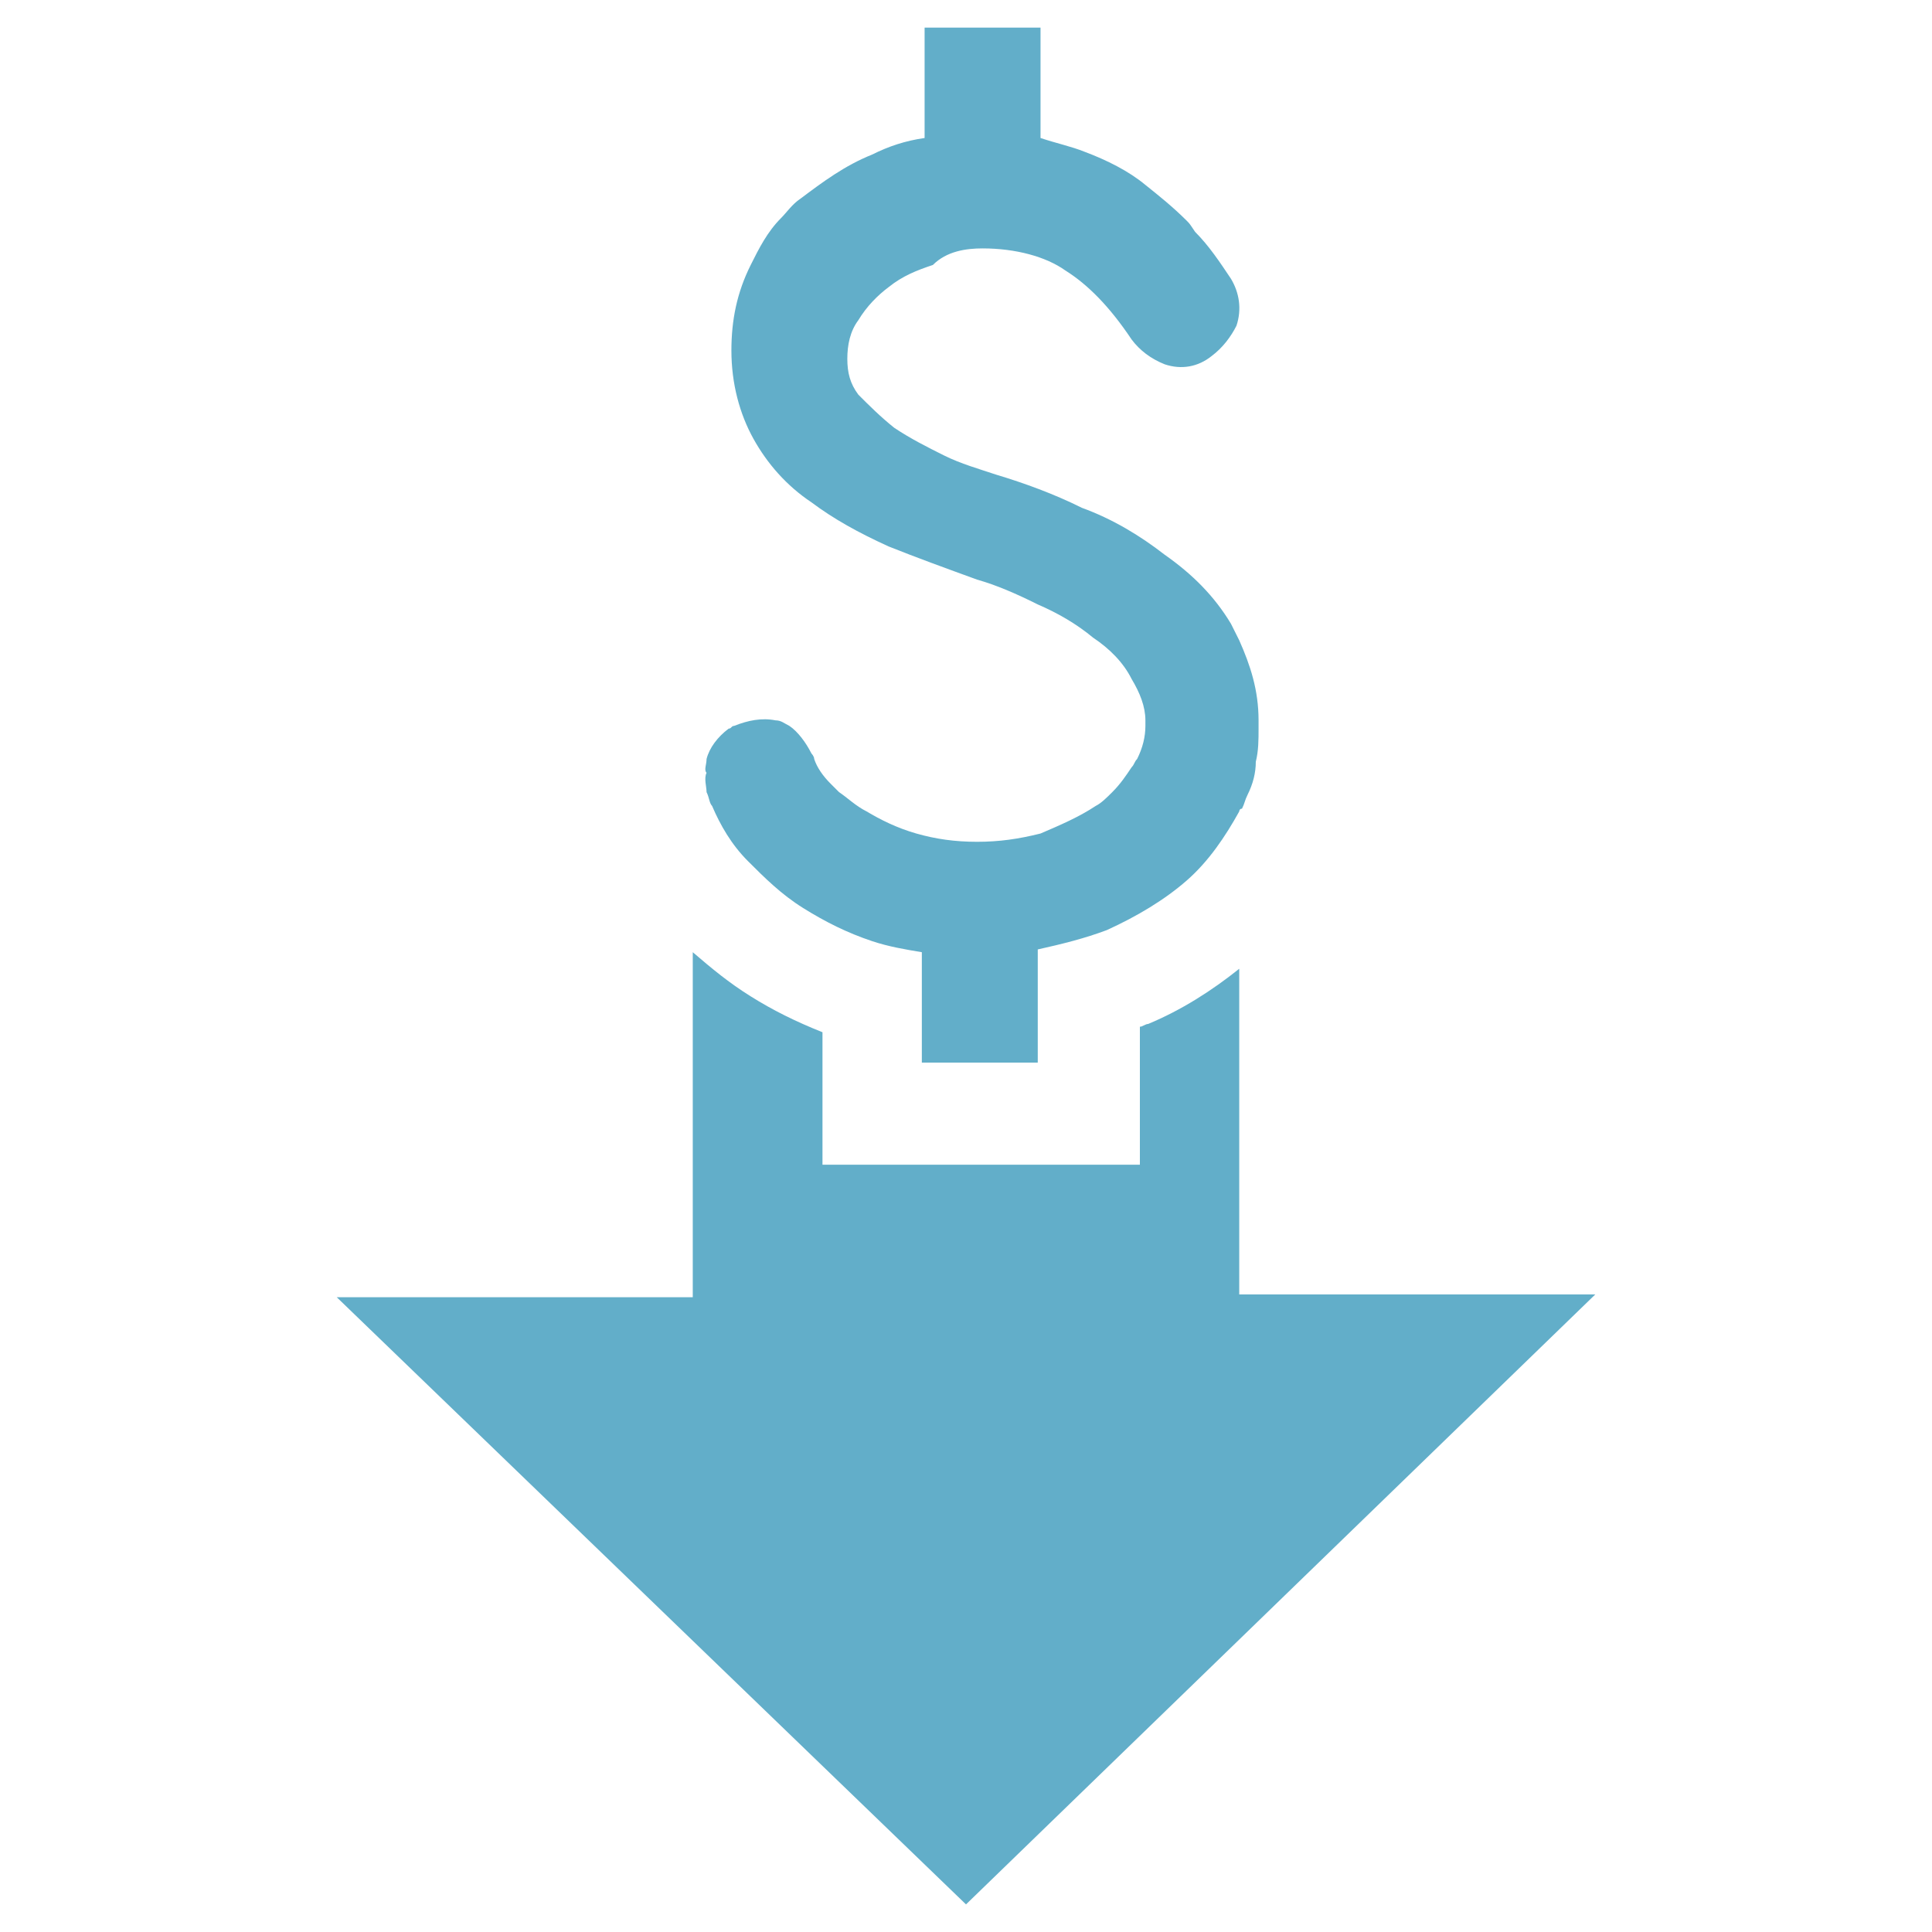
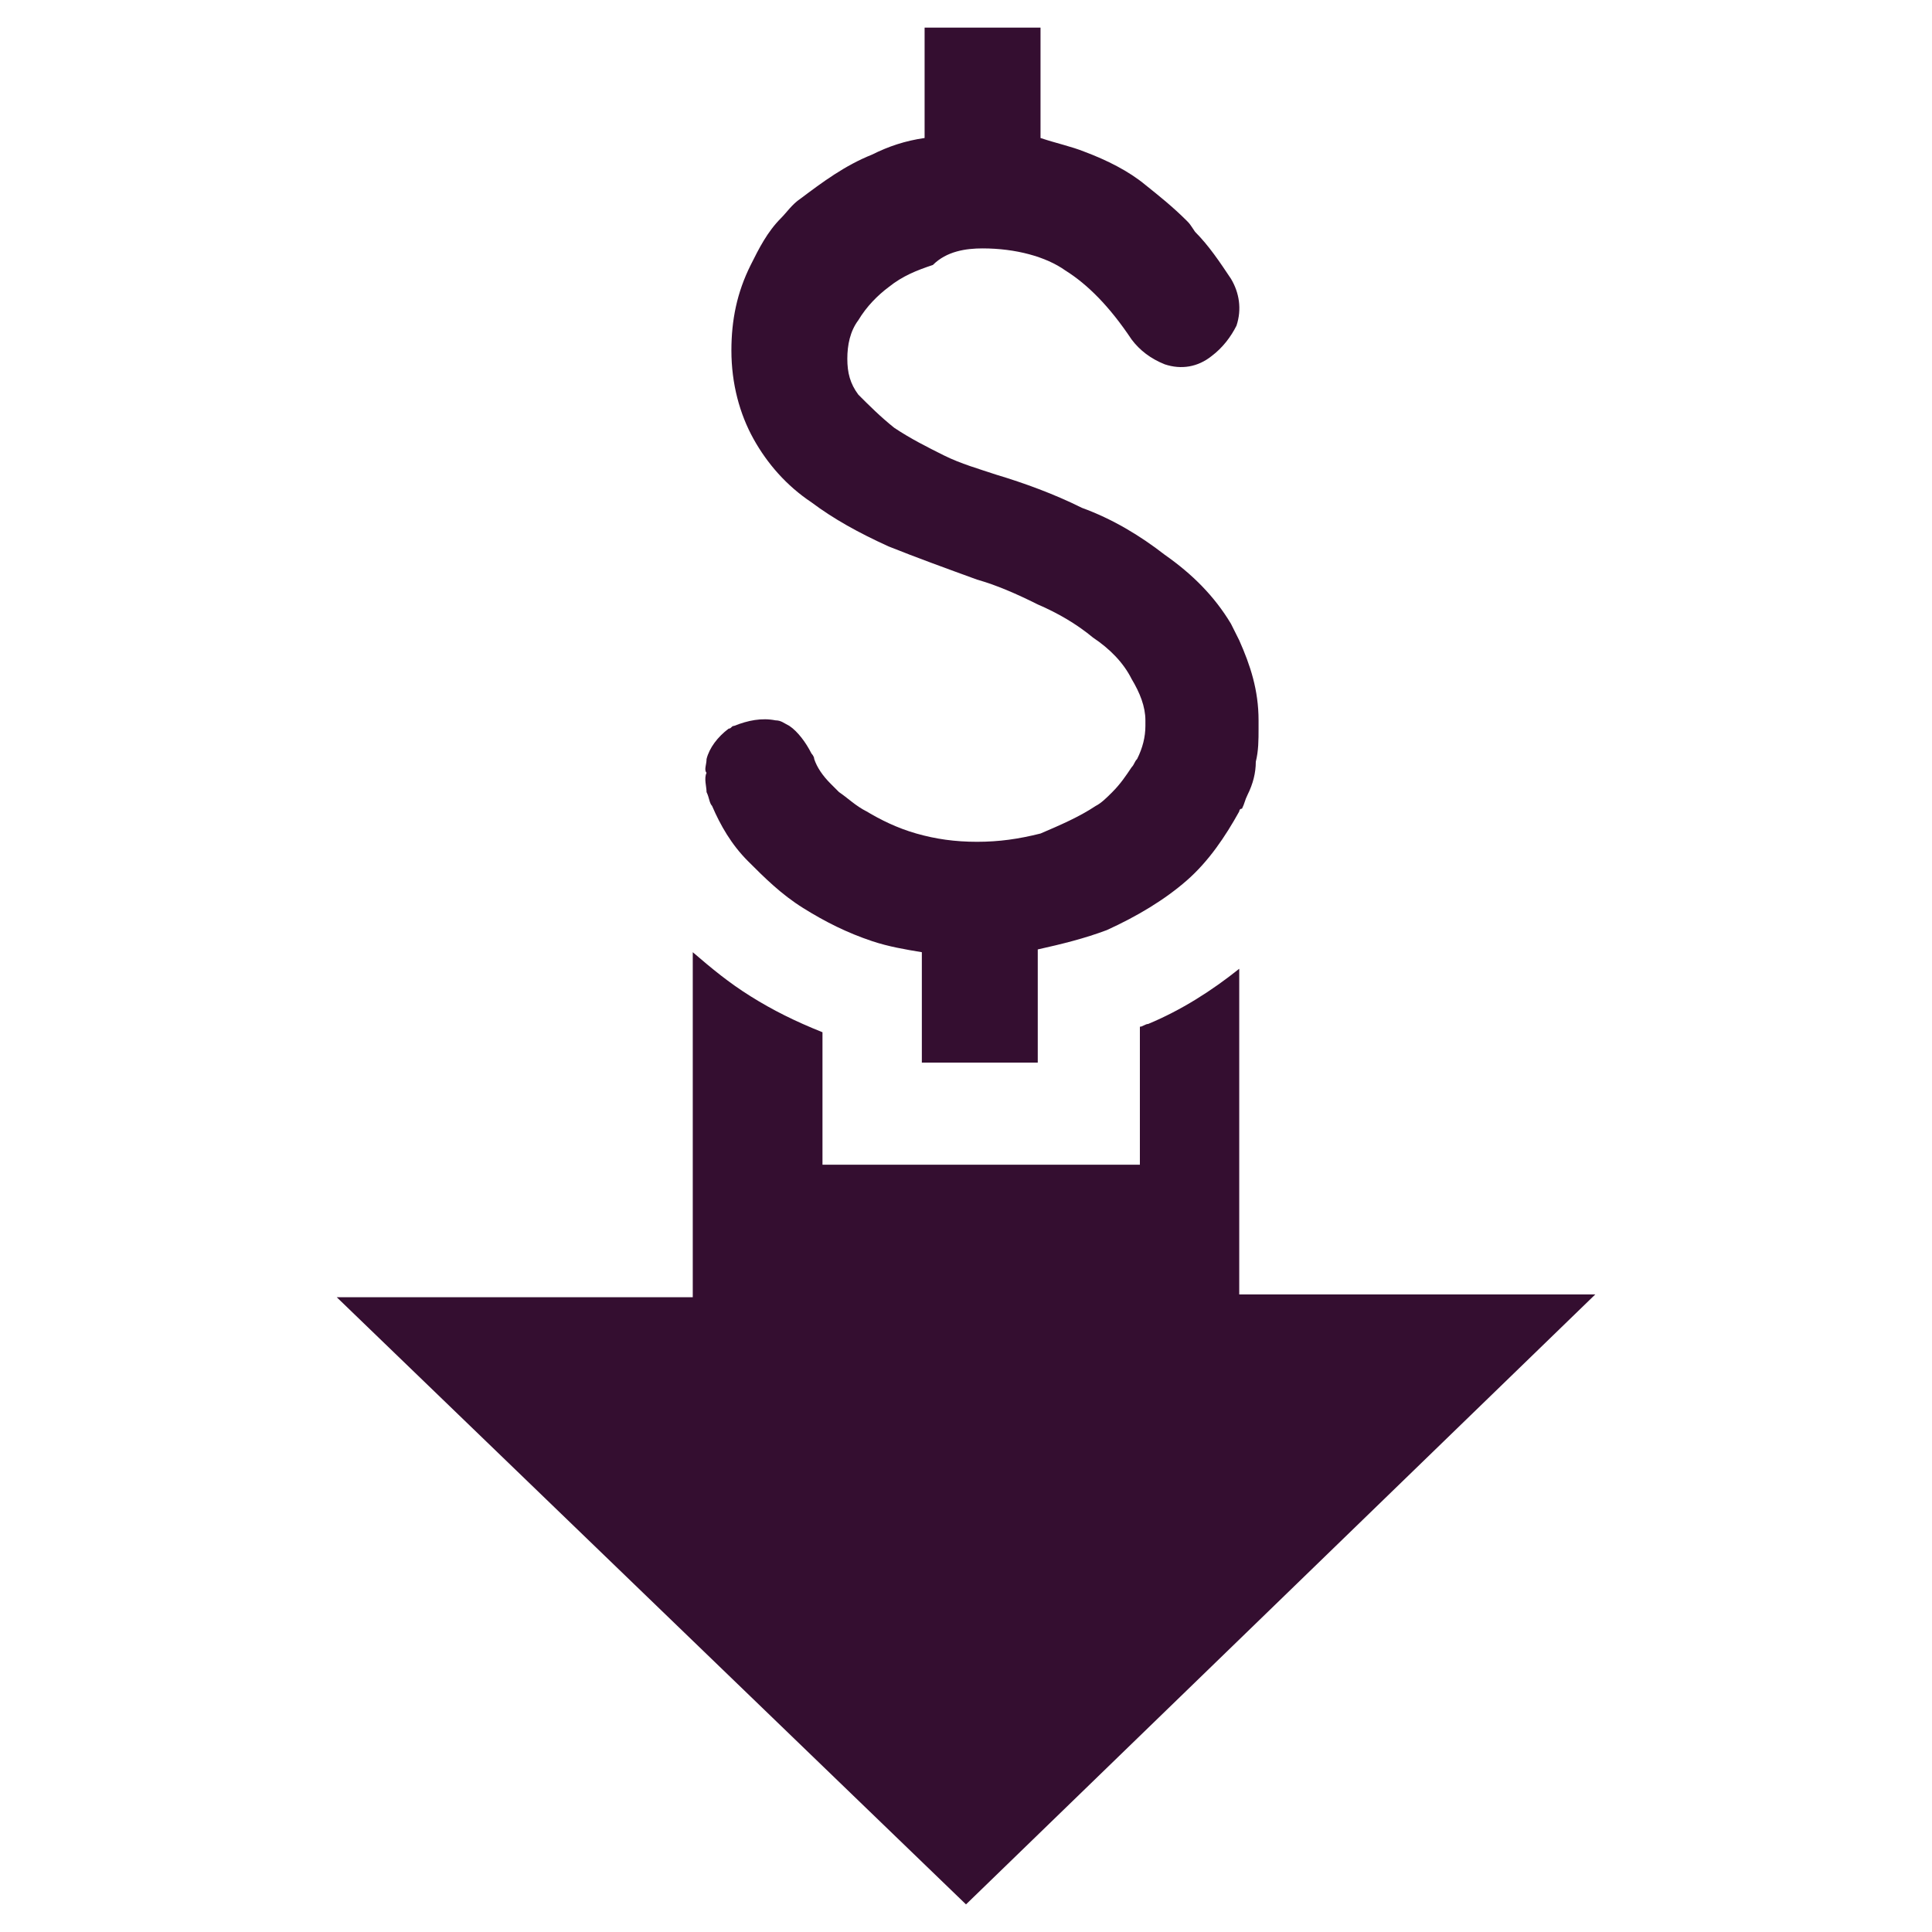
<svg xmlns="http://www.w3.org/2000/svg" version="1.1" id="Layer_1" x="0px" y="0px" viewBox="0 0 70 70" style="enable-background:new 0 0 70 70;" xml:space="preserve">
  <style type="text/css">
- 	.st0{fill:#62AEC9;}
- 	.st1{display:none;}
- 	.st2{display:inline;fill:#340E30;}
- 	.st3{display:inline;fill:#B3B3B3;}
+ 	.st0{display:none;}
+ 	.st1{display:inline;fill:#62AEC9;}
+ 	.st2{fill:#340E30;}
+ 	.st3{display:inline;fill:#340E30;}
+ 	.st4{display:inline;fill:#B3B3B3;}
</style>
+   <g class="st0">
+     <path class="st1" d="M44.9,46.9V35.1c-1,0.8-2.1,1.5-3.3,2c-0.1,0-0.2,0.1-0.3,0.1v5H29.8v-4.8c-1-0.4-1.8-0.8-2.6-1.3   c-0.8-0.5-1.4-1-2.1-1.6V47H12.2L35,69l22.8-22.1H44.9z" />
+     <path class="st1" d="M25.6,28.7c0.1,0.2,0.1,0.4,0.2,0.5c0.3,0.7,0.7,1.4,1.3,2c0.6,0.6,1.2,1.2,2,1.7s1.6,0.9,2.5,1.2   c0.6,0.2,1.2,0.3,1.8,0.4v4h4.2v-4.1c0.9-0.2,1.7-0.4,2.5-0.7c1.1-0.5,2.1-1.1,2.9-1.8c0.8-0.7,1.4-1.6,1.9-2.5c0,0,0-0.1,0.1-0.1   c0.1-0.2,0.1-0.3,0.2-0.5c0.2-0.4,0.3-0.8,0.3-1.2c0.1-0.4,0.1-0.8,0.1-1.2c0-0.1,0-0.2,0-0.3c0-1.1-0.3-2-0.7-2.9   c-0.1-0.2-0.2-0.4-0.3-0.6c-0.6-1-1.4-1.8-2.4-2.5c-0.9-0.7-1.9-1.3-3-1.7c-1-0.5-2.1-0.9-3.1-1.2l0,0c-0.6-0.2-1.3-0.4-1.9-0.7   c-0.6-0.3-1.2-0.6-1.8-1c-0.5-0.4-0.9-0.8-1.3-1.2c-0.3-0.4-0.4-0.8-0.4-1.3s0.1-1,0.4-1.4c0.3-0.5,0.7-0.9,1.1-1.2   c0.5-0.4,1-0.6,1.6-0.8C34.3,9.1,35,9,35.6,9c1.2,0,2.3,0.3,3,0.8c0.8,0.5,1.6,1.3,2.4,2.5l0,0c0.3,0.4,0.7,0.7,1.2,0.9   c0.6,0.2,1.2,0.1,1.7-0.3c0.4-0.3,0.7-0.7,0.9-1.1c0.2-0.6,0.1-1.2-0.2-1.7c-0.4-0.6-0.8-1.2-1.3-1.7C43.1,8.1,43.1,8.1,43,8   c-0.5-0.5-1-0.9-1.5-1.3c-0.6-0.5-1.4-0.9-2.2-1.2c-0.5-0.2-1-0.3-1.6-0.5V1.6V1h-4.2v0.6V5c-0.7,0.1-1.3,0.3-1.9,0.6   c-1,0.4-1.8,1-2.6,1.6c-0.3,0.2-0.5,0.5-0.7,0.7c-0.5,0.5-0.8,1.1-1.1,1.7c-0.5,1-0.7,2-0.7,3.1c0,1.2,0.3,2.3,0.8,3.2   c0.5,0.9,1.2,1.7,2.1,2.3c0.8,0.6,1.7,1.1,2.8,1.6c1,0.4,2.1,0.8,3.2,1.2c0.7,0.2,1.4,0.5,2.2,0.9c0.7,0.3,1.4,0.7,2,1.2   c0.6,0.4,1.1,0.9,1.4,1.5c0.3,0.5,0.5,1,0.5,1.5c0,0.1,0,0.1,0,0.2c0,0.4-0.1,0.8-0.3,1.2c-0.1,0.1-0.1,0.2-0.2,0.3   c-0.2,0.3-0.4,0.6-0.7,0.9c-0.2,0.2-0.4,0.4-0.6,0.5c-0.6,0.4-1.3,0.7-2,1c-0.8,0.2-1.5,0.3-2.3,0.3s-1.5-0.1-2.2-0.3   c-0.7-0.2-1.3-0.5-1.8-0.8c-0.4-0.2-0.7-0.5-1-0.7c-0.1-0.1-0.2-0.2-0.3-0.3c-0.3-0.3-0.5-0.6-0.6-0.9c0-0.1-0.1-0.2-0.1-0.2   c-0.2-0.4-0.5-0.8-0.8-1c-0.2-0.1-0.3-0.2-0.5-0.2c-0.5-0.1-1,0-1.5,0.2c-0.1,0-0.1,0.1-0.2,0.1c-0.4,0.3-0.7,0.7-0.8,1.1   c0,0.2-0.1,0.4,0,0.5C25.5,28.2,25.6,28.5,25.6,28.7z" />
+   </g>
  <g>
-     <path class="st0" d="M44.9,46.9V35.1c-1,0.8-2.1,1.5-3.3,2c-0.1,0-0.2,0.1-0.3,0.1v5H29.8v-4.8c-1-0.4-1.8-0.8-2.6-1.3   c-0.8-0.5-1.4-1-2.1-1.6v12.5H12.2L35,69l22.8-22.1H44.9z" />
-     <path class="st0" d="M25.6,28.7c0.1,0.2,0.1,0.4,0.2,0.5c0.3,0.7,0.7,1.4,1.3,2c0.6,0.6,1.2,1.2,2,1.7c0.8,0.5,1.6,0.9,2.5,1.2   c0.6,0.2,1.2,0.3,1.8,0.4v4h4.2v-4.1c0.9-0.2,1.7-0.4,2.5-0.7c1.1-0.5,2.1-1.1,2.9-1.8c0.8-0.7,1.4-1.6,1.9-2.5c0,0,0-0.1,0.1-0.1   c0.1-0.2,0.1-0.3,0.2-0.5c0.2-0.4,0.3-0.8,0.3-1.2c0.1-0.4,0.1-0.8,0.1-1.2c0-0.1,0-0.2,0-0.3c0-1.1-0.3-2-0.7-2.9   c-0.1-0.2-0.2-0.4-0.3-0.6c-0.6-1-1.4-1.8-2.4-2.5c-0.9-0.7-1.9-1.3-3-1.7c-1-0.5-2.1-0.9-3.1-1.2l0,0c-0.6-0.2-1.3-0.4-1.9-0.7   c-0.6-0.3-1.2-0.6-1.8-1c-0.5-0.4-0.9-0.8-1.3-1.2c-0.3-0.4-0.4-0.8-0.4-1.3c0-0.5,0.1-1,0.4-1.4c0.3-0.5,0.7-0.9,1.1-1.2   c0.5-0.4,1-0.6,1.6-0.8C34.3,9.1,35,9,35.6,9c1.2,0,2.3,0.3,3,0.8c0.8,0.5,1.6,1.3,2.4,2.5l0,0c0.3,0.4,0.7,0.7,1.2,0.9   c0.6,0.2,1.2,0.1,1.7-0.3c0.4-0.3,0.7-0.7,0.9-1.1c0.2-0.6,0.1-1.2-0.2-1.7c-0.4-0.6-0.8-1.2-1.3-1.7C43.1,8.1,43.1,8.1,43,8   c-0.5-0.5-1-0.9-1.5-1.3c-0.6-0.5-1.4-0.9-2.2-1.2c-0.5-0.2-1-0.3-1.6-0.5V1.6V1h-4.2v0.6V5c-0.7,0.1-1.3,0.3-1.9,0.6   c-1,0.4-1.8,1-2.6,1.6c-0.3,0.2-0.5,0.5-0.7,0.7c-0.5,0.5-0.8,1.1-1.1,1.7c-0.5,1-0.7,2-0.7,3.1c0,1.2,0.3,2.3,0.8,3.2   c0.5,0.9,1.2,1.7,2.1,2.3c0.8,0.6,1.7,1.1,2.8,1.6c1,0.4,2.1,0.8,3.2,1.2c0.7,0.2,1.4,0.5,2.2,0.9c0.7,0.3,1.4,0.7,2,1.2   c0.6,0.4,1.1,0.9,1.4,1.5c0.3,0.5,0.5,1,0.5,1.5c0,0.1,0,0.1,0,0.2c0,0.4-0.1,0.8-0.3,1.2c-0.1,0.1-0.1,0.2-0.2,0.3   c-0.2,0.3-0.4,0.6-0.7,0.9c-0.2,0.2-0.4,0.4-0.6,0.5c-0.6,0.4-1.3,0.7-2,1c-0.8,0.2-1.5,0.3-2.3,0.3c-0.8,0-1.5-0.1-2.2-0.3   c-0.7-0.2-1.3-0.5-1.8-0.8c-0.4-0.2-0.7-0.5-1-0.7c-0.1-0.1-0.2-0.2-0.3-0.3c-0.3-0.3-0.5-0.6-0.6-0.9c0-0.1-0.1-0.2-0.1-0.2   c-0.2-0.4-0.5-0.8-0.8-1c-0.2-0.1-0.3-0.2-0.5-0.2c-0.5-0.1-1,0-1.5,0.2c-0.1,0-0.1,0.1-0.2,0.1c-0.4,0.3-0.7,0.7-0.8,1.1   c0,0.2-0.1,0.4,0,0.5C25.5,28.2,25.6,28.5,25.6,28.7z" />
+     <path class="st2" d="M44.9,46.9V35.1c-1,0.8-2.1,1.5-3.3,2c-0.1,0-0.2,0.1-0.3,0.1v5H29.8v-4.8c-1-0.4-1.8-0.8-2.6-1.3   c-0.8-0.5-1.4-1-2.1-1.6V47H12.2L35,69l22.8-22.1H44.9z" />
+     <path class="st2" d="M25.6,28.7c0.1,0.2,0.1,0.4,0.2,0.5c0.3,0.7,0.7,1.4,1.3,2c0.6,0.6,1.2,1.2,2,1.7s1.6,0.9,2.5,1.2   c0.6,0.2,1.2,0.3,1.8,0.4v4h4.2v-4.1c0.9-0.2,1.7-0.4,2.5-0.7c1.1-0.5,2.1-1.1,2.9-1.8c0.8-0.7,1.4-1.6,1.9-2.5c0,0,0-0.1,0.1-0.1   c0.1-0.2,0.1-0.3,0.2-0.5c0.2-0.4,0.3-0.8,0.3-1.2c0.1-0.4,0.1-0.8,0.1-1.2c0-0.1,0-0.2,0-0.3c0-1.1-0.3-2-0.7-2.9   c-0.1-0.2-0.2-0.4-0.3-0.6c-0.6-1-1.4-1.8-2.4-2.5c-0.9-0.7-1.9-1.3-3-1.7c-1-0.5-2.1-0.9-3.1-1.2l0,0c-0.6-0.2-1.3-0.4-1.9-0.7   c-0.6-0.3-1.2-0.6-1.8-1c-0.5-0.4-0.9-0.8-1.3-1.2c-0.3-0.4-0.4-0.8-0.4-1.3s0.1-1,0.4-1.4c0.3-0.5,0.7-0.9,1.1-1.2   c0.5-0.4,1-0.6,1.6-0.8C34.3,9.1,35,9,35.6,9c1.2,0,2.3,0.3,3,0.8c0.8,0.5,1.6,1.3,2.4,2.5l0,0c0.3,0.4,0.7,0.7,1.2,0.9   c0.6,0.2,1.2,0.1,1.7-0.3c0.4-0.3,0.7-0.7,0.9-1.1c0.2-0.6,0.1-1.2-0.2-1.7c-0.4-0.6-0.8-1.2-1.3-1.7C43.1,8.1,43.1,8.1,43,8   c-0.5-0.5-1-0.9-1.5-1.3c-0.6-0.5-1.4-0.9-2.2-1.2c-0.5-0.2-1-0.3-1.6-0.5V1.6V1h-4.2v0.6V5c-0.7,0.1-1.3,0.3-1.9,0.6   c-1,0.4-1.8,1-2.6,1.6c-0.3,0.2-0.5,0.5-0.7,0.7c-0.5,0.5-0.8,1.1-1.1,1.7c-0.5,1-0.7,2-0.7,3.1c0,1.2,0.3,2.3,0.8,3.2   c0.5,0.9,1.2,1.7,2.1,2.3c0.8,0.6,1.7,1.1,2.8,1.6c1,0.4,2.1,0.8,3.2,1.2c0.7,0.2,1.4,0.5,2.2,0.9c0.7,0.3,1.4,0.7,2,1.2   c0.6,0.4,1.1,0.9,1.4,1.5c0.3,0.5,0.5,1,0.5,1.5c0,0.1,0,0.1,0,0.2c0,0.4-0.1,0.8-0.3,1.2c-0.1,0.1-0.1,0.2-0.2,0.3   c-0.2,0.3-0.4,0.6-0.7,0.9c-0.2,0.2-0.4,0.4-0.6,0.5c-0.6,0.4-1.3,0.7-2,1c-0.8,0.2-1.5,0.3-2.3,0.3s-1.5-0.1-2.2-0.3   c-0.7-0.2-1.3-0.5-1.8-0.8c-0.4-0.2-0.7-0.5-1-0.7c-0.1-0.1-0.2-0.2-0.3-0.3c-0.3-0.3-0.5-0.6-0.6-0.9c0-0.1-0.1-0.2-0.1-0.2   c-0.2-0.4-0.5-0.8-0.8-1c-0.2-0.1-0.3-0.2-0.5-0.2c-0.5-0.1-1,0-1.5,0.2c-0.1,0-0.1,0.1-0.2,0.1c-0.4,0.3-0.7,0.7-0.8,1.1   c0,0.2-0.1,0.4,0,0.5C25.5,28.2,25.6,28.5,25.6,28.7z" />
  </g>
-   <g class="st1">
-     <path class="st2" d="M173.2,201.1V36.2c-13.5,11-29,20.3-46.1,27.6c-1.2,0.5-2.3,1-3.5,1.4v69.4H-37.3V67   c-13.3-4.9-25.7-10.9-37-18c-10.5-6.5-20.2-13.9-28.8-22.1V201H-283L35,510l318-308.9H173.2z" />
-     <path class="st2" d="M-95.8-53.1c0.7,2.4,1.7,5,2.9,7.6c4,9.8,10,19.2,17.9,28.1c7.7,8.7,17.1,16.5,27.8,23.1   c10.5,6.5,22.4,11.9,35.4,16.1c8.2,2.6,16.9,4.6,25.8,5.9v55.8h58.5V26.8c12.2-2.1,23.8-5.4,34.6-10c15.6-6.6,29.1-15.3,40.2-25.7   c10.9-10.2,19.6-22.2,26-35.6c0.2-0.5,0.5-0.9,0.7-1.4c1.1-2.3,2-4.7,2.9-7.1c2.1-5.6,3.6-11.3,4.7-17.1c1-5.6,1.5-11.3,1.6-17.1   c0-1.4,0-2.9,0-4.3c-0.4-14.7-3.7-28.2-9.8-40.5c-1.4-2.8-3-5.6-4.7-8.3c-8.6-13.5-19.9-25.4-33.5-35.3   c-12.9-9.4-27.1-17.5-42.4-24.3c-14.6-6.4-29.1-12.2-43.2-17.2l-0.5-0.2c-8.3-2.6-17.5-6-27.1-10.1c-9-3.8-17.4-8.4-25.1-13.8   c-7.2-5-13.2-10.8-18-17.2c-3.7-4.9-5.4-10.8-5.4-18.1c0-7,1.8-13.4,5.4-19.4c4.2-6.9,9.3-12.6,15.7-17.4   c6.5-4.9,14.1-8.7,22.5-11.3c8.6-2.7,17.3-4.1,26-4.1c17.4,0.4,31.8,3.9,42.6,10.6c11.4,7,22.7,18.5,33.4,34.3l0.2,0.3   c4.3,6,10,10.1,16.5,12c7.9,2.3,16.1,0.7,23.2-4.3c5.7-4.1,9.7-9.3,11.9-15.5c2.8-8,1.6-16.4-3.4-23.7c-5.2-8.3-11.3-16.4-18-24.2   c-1-1.2-2-2.3-3.1-3.5c-6.4-6.9-13.5-13.2-21.2-18.7c-9-6.5-19.3-12-30.5-16.3c-6.9-2.7-14.4-4.8-22.2-6.4V-432v-8H14v8v47.8   c-9.2,1.9-18.2,4.7-26.8,8.4c-13.3,5.7-25.4,13.3-36.1,22.6c-3.7,3.2-7.2,6.7-10.4,10.3c-6.3,7.1-11.6,15-15.9,23.5   c-6.6,13.3-10,27.7-10,42.9c0,16.7,3.7,31.8,11,44.7c7,12.4,16.7,23.2,29,32.4c11.3,8.4,24.4,16,38.9,22.3   c13.9,6.1,29,11.8,45,16.8c9.7,3,20.1,7,30.7,12c10.3,4.8,19.8,10.4,28.3,16.8c8,6,14.7,12.8,19.9,20.3c4.5,6.5,6.8,13.4,7,21   c0,1,0,1.9,0,2.8c-0.1,6.1-1.3,11.8-3.7,17.1c-0.7,1.5-1.4,3-2.2,4.5c-2.7,4.7-5.9,8.8-9.6,12.6c-2.7,2.8-5.7,5.3-8.9,7.6   C92-39.8,82.6-35.3,72.3-32.2C61.8-29,51-27.4,40.1-27.4c-11.2,0-21.5-1.5-30.8-4.4c-9.5-3-18-6.8-25.3-11.3   c-5-3.1-9.4-6.5-13.3-10.1c-1.6-1.5-3.1-3-4.5-4.6c-3.6-4.1-6.4-8.2-8.5-12.5c-0.5-1.1-1-2.2-1.5-3.3c-2.3-6-6.3-10.7-11.7-13.7   c-2.2-1.3-4.7-2.2-7.4-2.9c-7.1-1.7-14.3-0.6-20.6,2.9c-0.8,0.4-1.5,0.9-2.2,1.4c-6,3.9-10,9.4-11.5,15.7c-0.6,2.4-0.8,4.9-0.6,7.5   C-97.5-59.6-96.9-56.4-95.8-53.1z" />
-   </g>
-   <g class="st1">
+   <g class="st0">
    <path class="st3" d="M173.2,201.1V36.2c-13.5,11-29,20.3-46.1,27.6c-1.2,0.5-2.3,1-3.5,1.4v69.4H-37.3V67   c-13.3-4.9-25.7-10.9-37-18c-10.5-6.5-20.2-13.9-28.8-22.1V201H-283L35,510l318-308.9H173.2z" />
    <path class="st3" d="M-95.8-53.1c0.7,2.4,1.7,5,2.9,7.6c4,9.8,10,19.2,17.9,28.1c7.7,8.7,17.1,16.5,27.8,23.1   c10.5,6.5,22.4,11.9,35.4,16.1c8.2,2.6,16.9,4.6,25.8,5.9v55.8h58.5V26.8c12.2-2.1,23.8-5.4,34.6-10c15.6-6.6,29.1-15.3,40.2-25.7   c10.9-10.2,19.6-22.2,26-35.6c0.2-0.5,0.5-0.9,0.7-1.4c1.1-2.3,2-4.7,2.9-7.1c2.1-5.6,3.6-11.3,4.7-17.1c1-5.6,1.5-11.3,1.6-17.1   c0-1.4,0-2.9,0-4.3c-0.4-14.7-3.7-28.2-9.8-40.5c-1.4-2.8-3-5.6-4.7-8.3c-8.6-13.5-19.9-25.4-33.5-35.3   c-12.9-9.4-27.1-17.5-42.4-24.3c-14.6-6.4-29.1-12.2-43.2-17.2l-0.5-0.2c-8.3-2.6-17.5-6-27.1-10.1c-9-3.8-17.4-8.4-25.1-13.8   c-7.2-5-13.2-10.8-18-17.2c-3.7-4.9-5.4-10.8-5.4-18.1c0-7,1.8-13.4,5.4-19.4c4.2-6.9,9.3-12.6,15.7-17.4   c6.5-4.9,14.1-8.7,22.5-11.3c8.6-2.7,17.3-4.1,26-4.1c17.4,0.4,31.8,3.9,42.6,10.6c11.4,7,22.7,18.5,33.4,34.3l0.2,0.3   c4.3,6,10,10.1,16.5,12c7.9,2.3,16.1,0.7,23.2-4.3c5.7-4.1,9.7-9.3,11.9-15.5c2.8-8,1.6-16.4-3.4-23.7c-5.2-8.3-11.3-16.4-18-24.2   c-1-1.2-2-2.3-3.1-3.5c-6.4-6.9-13.5-13.2-21.2-18.7c-9-6.5-19.3-12-30.5-16.3c-6.9-2.7-14.4-4.8-22.2-6.4V-432v-8H14v8v47.8   c-9.2,1.9-18.2,4.7-26.8,8.4c-13.3,5.7-25.4,13.3-36.1,22.6c-3.7,3.2-7.2,6.7-10.4,10.3c-6.3,7.1-11.6,15-15.9,23.5   c-6.6,13.3-10,27.7-10,42.9c0,16.7,3.7,31.8,11,44.7c7,12.4,16.7,23.2,29,32.4c11.3,8.4,24.4,16,38.9,22.3   c13.9,6.1,29,11.8,45,16.8c9.7,3,20.1,7,30.7,12c10.3,4.8,19.8,10.4,28.3,16.8c8,6,14.7,12.8,19.9,20.3c4.5,6.5,6.8,13.4,7,21   c0,1,0,1.9,0,2.8c-0.1,6.1-1.3,11.8-3.7,17.1c-0.7,1.5-1.4,3-2.2,4.5c-2.7,4.7-5.9,8.8-9.6,12.6c-2.7,2.8-5.7,5.3-8.9,7.6   C92-39.8,82.6-35.3,72.3-32.2C61.8-29,51-27.4,40.1-27.4c-11.2,0-21.5-1.5-30.8-4.4c-9.5-3-18-6.8-25.3-11.3   c-5-3.1-9.4-6.5-13.3-10.1c-1.6-1.5-3.1-3-4.5-4.6c-3.6-4.1-6.4-8.2-8.5-12.5c-0.5-1.1-1-2.2-1.5-3.3c-2.3-6-6.3-10.7-11.7-13.7   c-2.2-1.3-4.7-2.2-7.4-2.9c-7.1-1.7-14.3-0.6-20.6,2.9c-0.8,0.4-1.5,0.9-2.2,1.4c-6,3.9-10,9.4-11.5,15.7c-0.6,2.4-0.8,4.9-0.6,7.5   C-97.5-59.6-96.9-56.4-95.8-53.1z" />
  </g>
+   <g class="st0">
+     <path class="st4" d="M173.2,201.1V36.2c-13.5,11-29,20.3-46.1,27.6c-1.2,0.5-2.3,1-3.5,1.4v69.4H-37.3V67   c-13.3-4.9-25.7-10.9-37-18c-10.5-6.5-20.2-13.9-28.8-22.1V201H-283L35,510l318-308.9H173.2z" />
+     <path class="st4" d="M-95.8-53.1c0.7,2.4,1.7,5,2.9,7.6c4,9.8,10,19.2,17.9,28.1c7.7,8.7,17.1,16.5,27.8,23.1   c10.5,6.5,22.4,11.9,35.4,16.1c8.2,2.6,16.9,4.6,25.8,5.9v55.8h58.5V26.8c12.2-2.1,23.8-5.4,34.6-10c15.6-6.6,29.1-15.3,40.2-25.7   c10.9-10.2,19.6-22.2,26-35.6c0.2-0.5,0.5-0.9,0.7-1.4c1.1-2.3,2-4.7,2.9-7.1c2.1-5.6,3.6-11.3,4.7-17.1c1-5.6,1.5-11.3,1.6-17.1   c0-1.4,0-2.9,0-4.3c-0.4-14.7-3.7-28.2-9.8-40.5c-1.4-2.8-3-5.6-4.7-8.3c-8.6-13.5-19.9-25.4-33.5-35.3   c-12.9-9.4-27.1-17.5-42.4-24.3c-14.6-6.4-29.1-12.2-43.2-17.2l-0.5-0.2c-8.3-2.6-17.5-6-27.1-10.1c-9-3.8-17.4-8.4-25.1-13.8   c-7.2-5-13.2-10.8-18-17.2c-3.7-4.9-5.4-10.8-5.4-18.1c0-7,1.8-13.4,5.4-19.4c4.2-6.9,9.3-12.6,15.7-17.4   c6.5-4.9,14.1-8.7,22.5-11.3c8.6-2.7,17.3-4.1,26-4.1c17.4,0.4,31.8,3.9,42.6,10.6c11.4,7,22.7,18.5,33.4,34.3l0.2,0.3   c4.3,6,10,10.1,16.5,12c7.9,2.3,16.1,0.7,23.2-4.3c5.7-4.1,9.7-9.3,11.9-15.5c2.8-8,1.6-16.4-3.4-23.7c-5.2-8.3-11.3-16.4-18-24.2   c-1-1.2-2-2.3-3.1-3.5c-6.4-6.9-13.5-13.2-21.2-18.7c-9-6.5-19.3-12-30.5-16.3c-6.9-2.7-14.4-4.8-22.2-6.4V-432v-8H14v8v47.8   c-9.2,1.9-18.2,4.7-26.8,8.4c-13.3,5.7-25.4,13.3-36.1,22.6c-3.7,3.2-7.2,6.7-10.4,10.3c-6.3,7.1-11.6,15-15.9,23.5   c-6.6,13.3-10,27.7-10,42.9c0,16.7,3.7,31.8,11,44.7c7,12.4,16.7,23.2,29,32.4c11.3,8.4,24.4,16,38.9,22.3   c13.9,6.1,29,11.8,45,16.8c9.7,3,20.1,7,30.7,12c10.3,4.8,19.8,10.4,28.3,16.8c8,6,14.7,12.8,19.9,20.3c4.5,6.5,6.8,13.4,7,21   c0,1,0,1.9,0,2.8c-0.1,6.1-1.3,11.8-3.7,17.1c-0.7,1.5-1.4,3-2.2,4.5c-2.7,4.7-5.9,8.8-9.6,12.6c-2.7,2.8-5.7,5.3-8.9,7.6   C92-39.8,82.6-35.3,72.3-32.2C61.8-29,51-27.4,40.1-27.4c-11.2,0-21.5-1.5-30.8-4.4c-9.5-3-18-6.8-25.3-11.3   c-5-3.1-9.4-6.5-13.3-10.1c-1.6-1.5-3.1-3-4.5-4.6c-3.6-4.1-6.4-8.2-8.5-12.5c-0.5-1.1-1-2.2-1.5-3.3c-2.3-6-6.3-10.7-11.7-13.7   c-2.2-1.3-4.7-2.2-7.4-2.9c-7.1-1.7-14.3-0.6-20.6,2.9c-0.8,0.4-1.5,0.9-2.2,1.4c-6,3.9-10,9.4-11.5,15.7c-0.6,2.4-0.8,4.9-0.6,7.5   C-97.5-59.6-96.9-56.4-95.8-53.1z" />
+   </g>
</svg>
